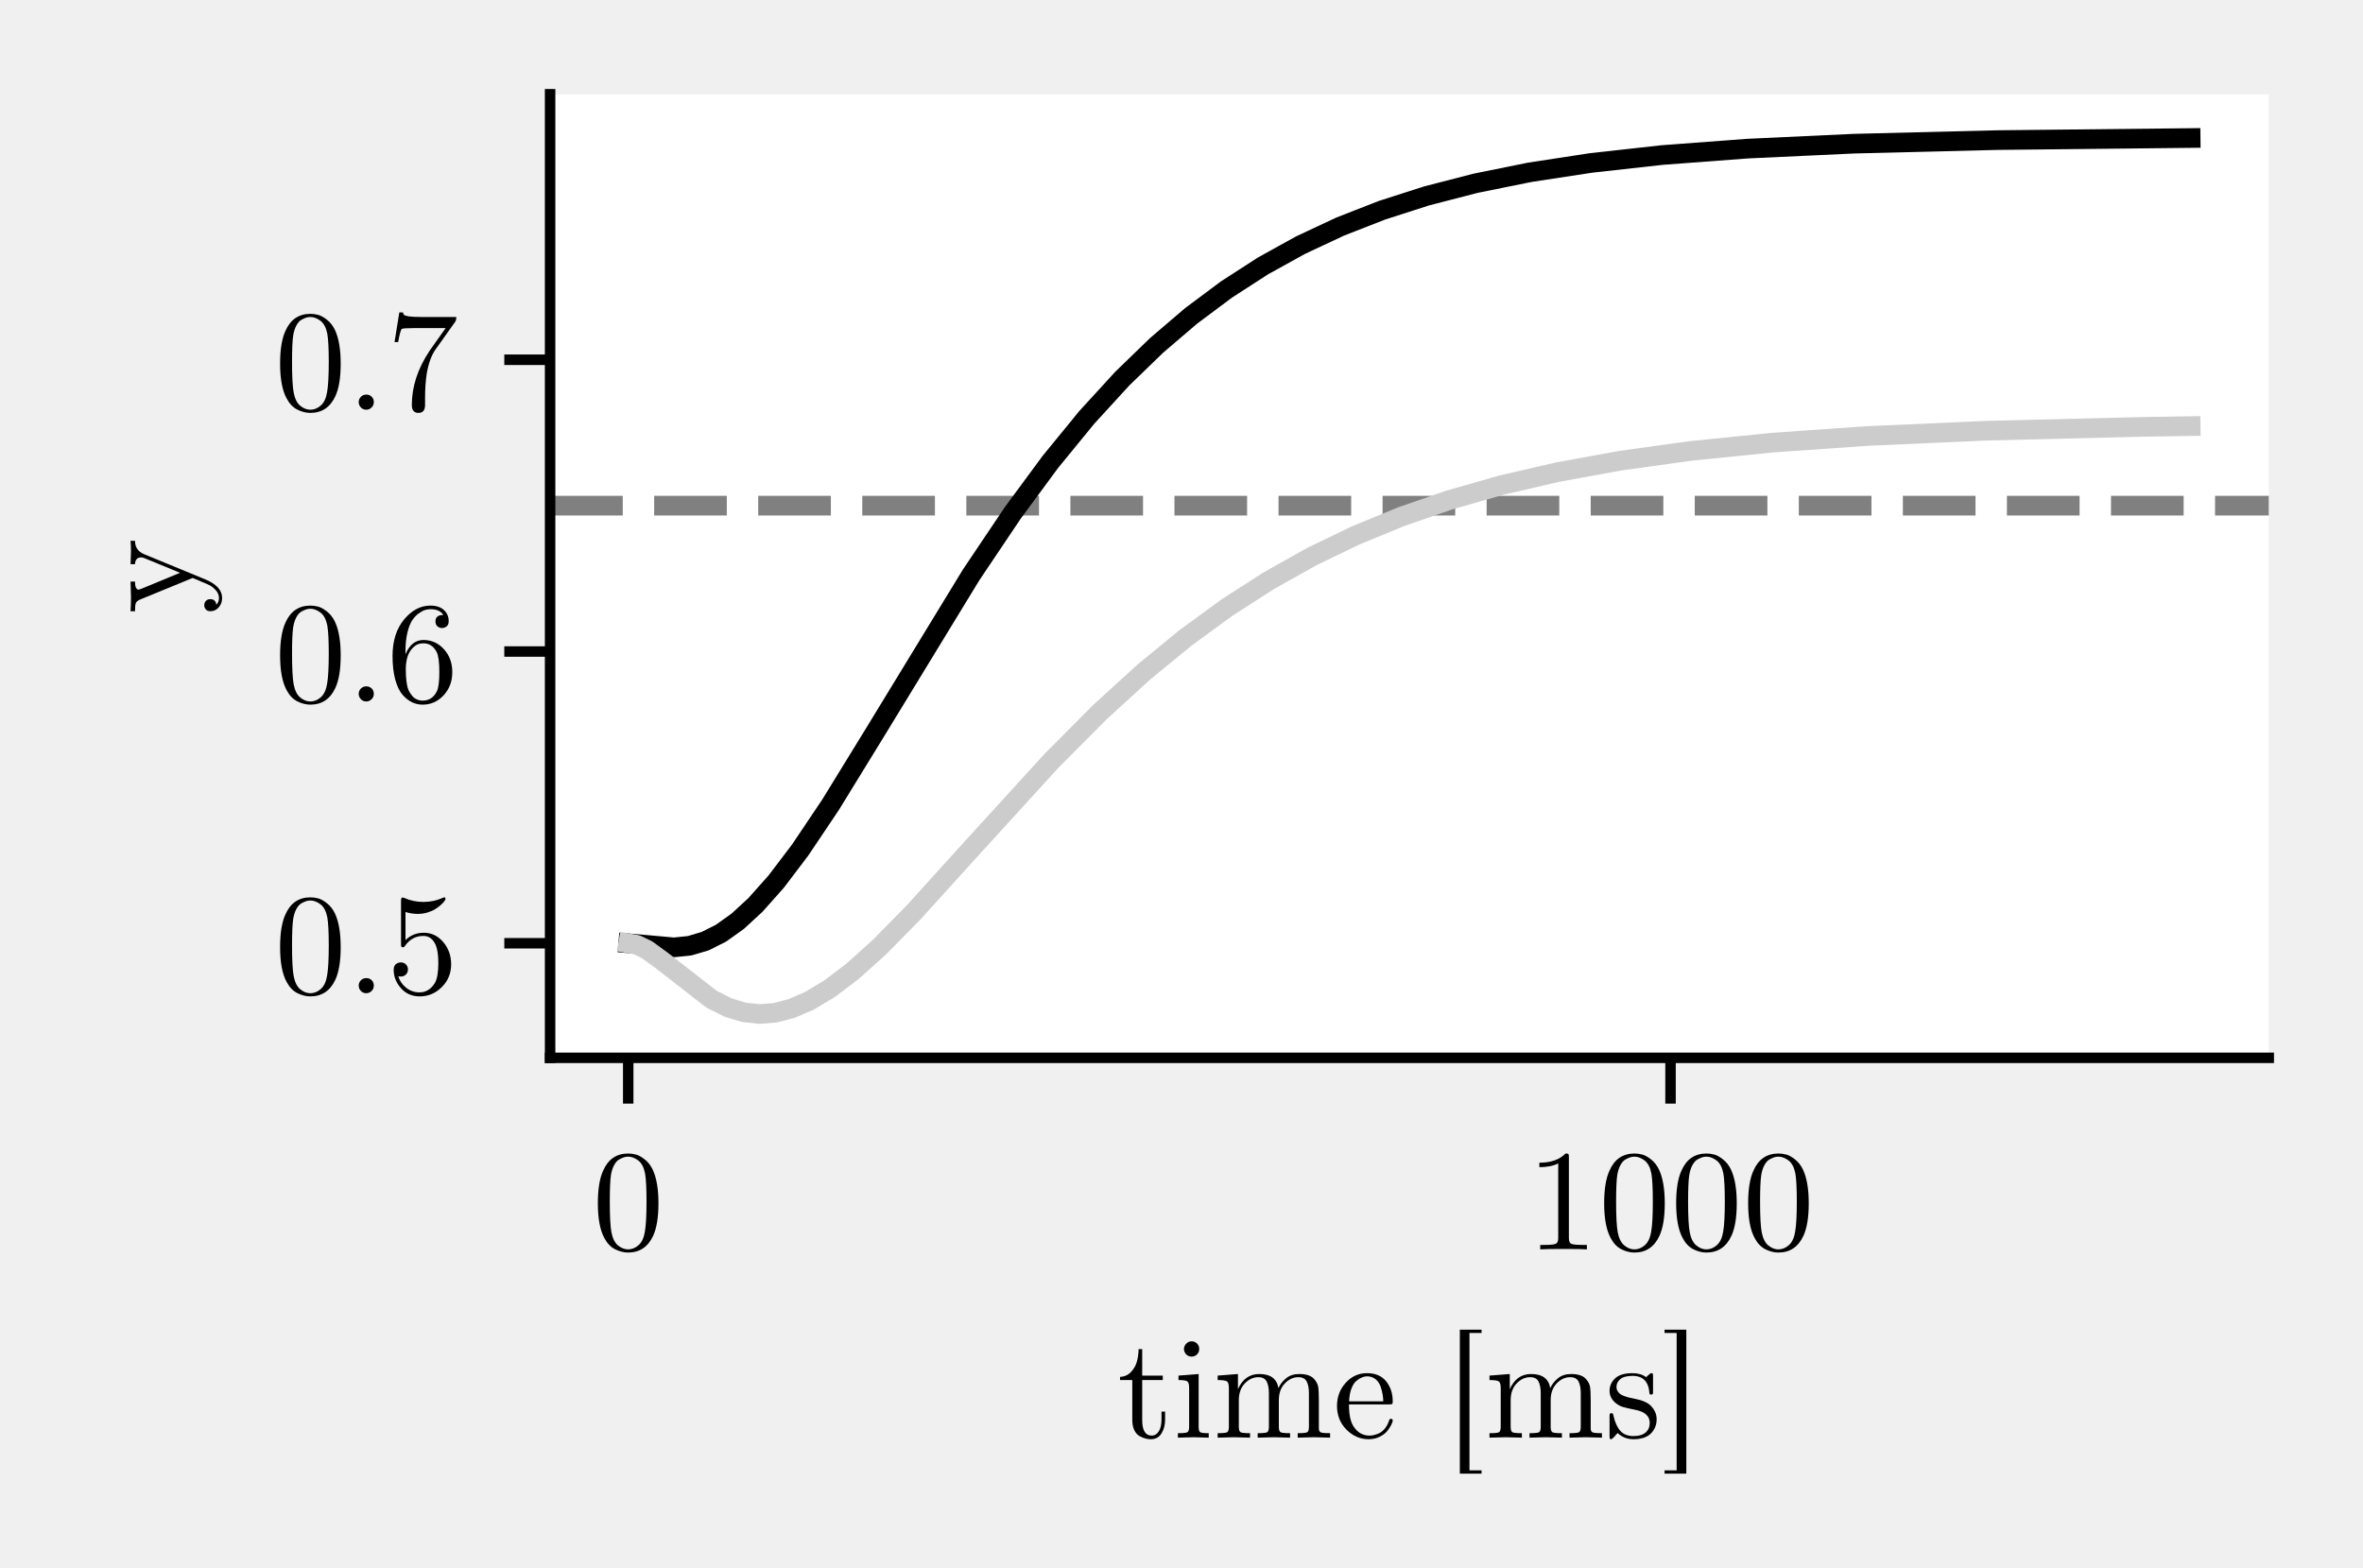
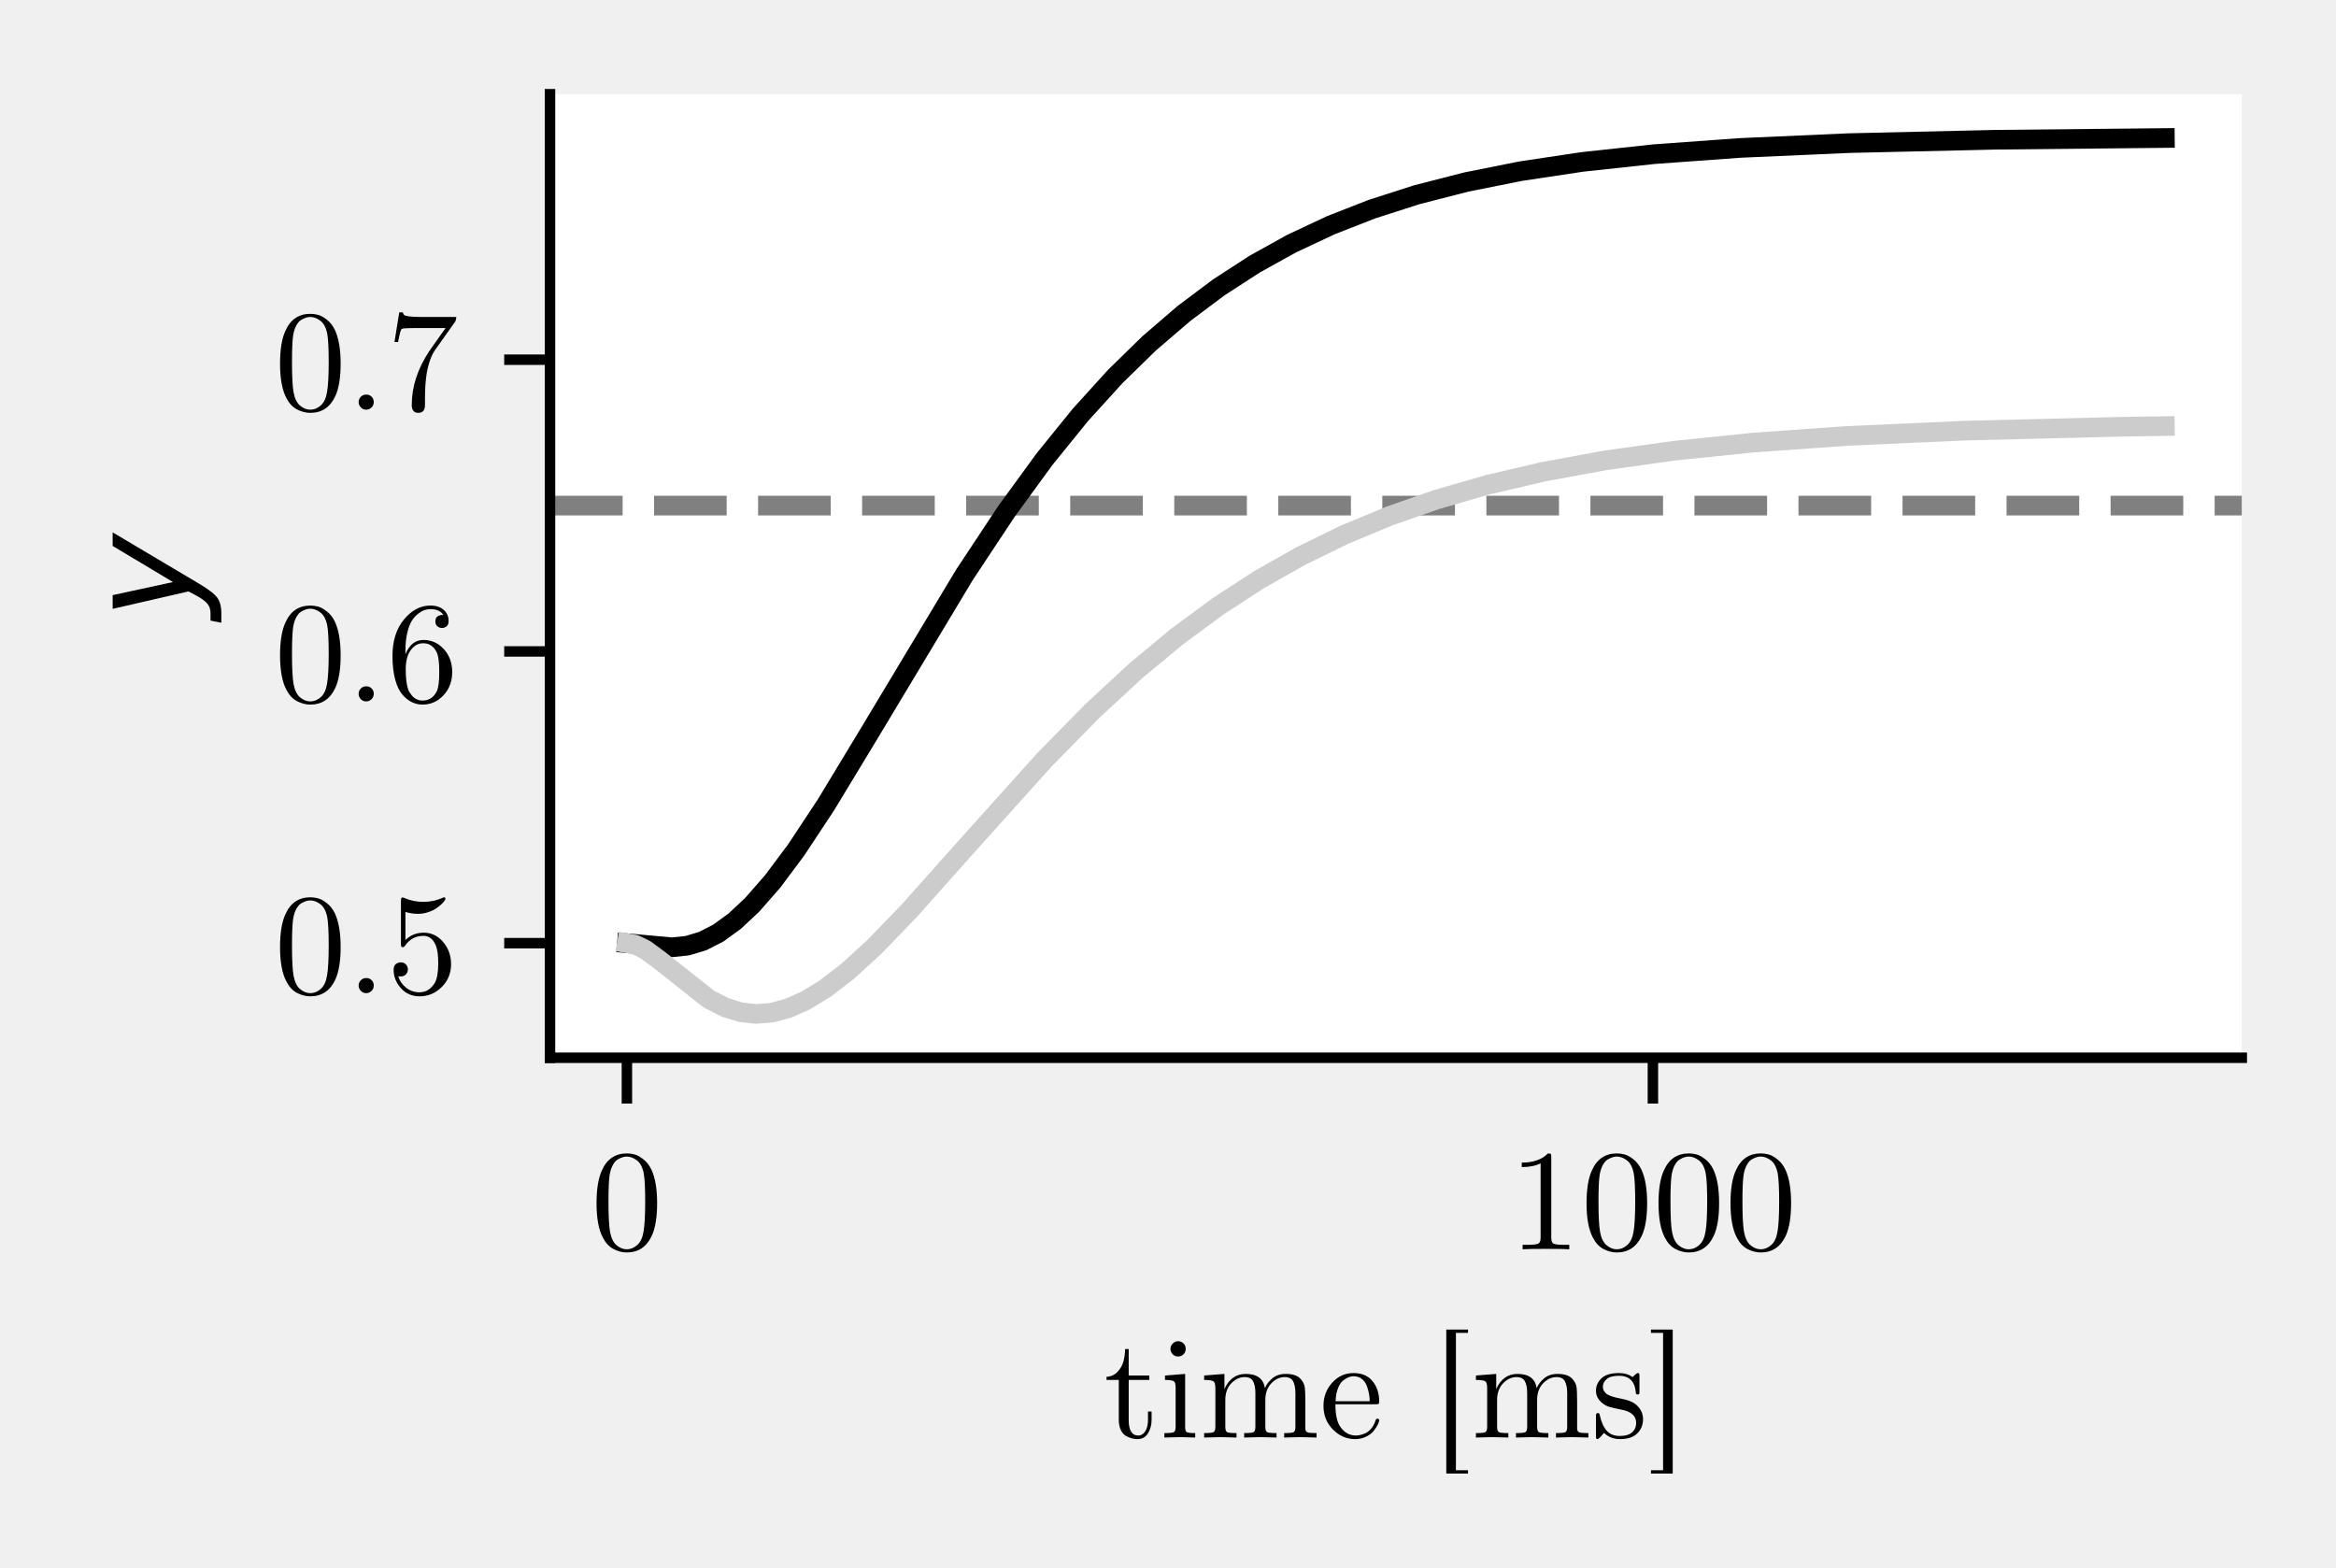
- <svg xmlns="http://www.w3.org/2000/svg" xmlns:xlink="http://www.w3.org/1999/xlink" width="180.53pt" height="119.791pt" viewBox="0 0 180.53 119.791" version="1.1">
+ <svg xmlns="http://www.w3.org/2000/svg" xmlns:xlink="http://www.w3.org/1999/xlink" width="178.499pt" height="119.791pt" viewBox="0 0 178.499 119.791" version="1.1">
  <defs>
    <style type="text/css">*{stroke-linejoin: round; stroke-linecap: butt}</style>
  </defs>
  <g id="figure_1">
    <g id="patch_1">
-       <path d="M 0 119.791  L 180.53 119.791  L 180.53 0  L 0 0  L 0 119.791  z " style="fill: none" />
+       <path d="M -0 119.791  L 178.499 119.791  L 178.499 0  L -0 0  L -0 119.791  z " style="fill: none" />
    </g>
    <g id="axes_1">
      <g id="patch_2">
-         <path d="M 42.027 80.821  L 173.33 80.821  L 173.33 7.2  L 42.027 7.2  z " style="fill: #ffffff" />
+         <path d="M 42.027 80.821  L 171.299 80.821  L 171.299 7.2  L 42.027 7.2  z " style="fill: #ffffff" />
      </g>
      <g id="matplotlib.axis_1">
        <g id="xtick_1">
          <g id="line2d_1">
            <defs>
-               <path id="mc1f2359ad3" d="M 0 0  L 0 3.5  " style="stroke: #000000; stroke-width: 0.8" />
+               <path id="m38bbcb041b" d="M 0 0  L 0 3.5  " style="stroke: #000000; stroke-width: 0.8" />
            </defs>
            <g>
-               <use xlink:href="#mc1f2359ad3" x="47.995" y="80.821" style="stroke: #000000; stroke-width: 0.8" />
+               <use xlink:href="#m38bbcb041b" x="47.903" y="80.821" style="stroke: #000000; stroke-width: 0.8" />
            </g>
          </g>
          <g id="text_1">
-             <g transform="translate(45.24535 95.45594)scale(0.11 -0.11)">
+             <g transform="translate(45.15302 95.45594)scale(0.11 -0.11)">
              <defs>
                <path id="CMUSerif-Roman-30" d="M 250 2048  Q 250 2989 486 3501  Q 819 4262 1600 4262  Q 1766 4262 1939 4217  Q 2112 4173 2333 4000  Q 2554 3827 2688 3546  Q 2944 3002 2944 2048  Q 2944 1114 2707 602  Q 2362 -141 1594 -141  Q 1306 -141 1014 6  Q 723 154 538 506  Q 250 1037 250 2048  z M 781 2125  Q 781 1158 851 774  Q 928 358 1142 179  Q 1357 0 1594 0  Q 1850 0 2064 192  Q 2278 384 2342 800  Q 2413 1210 2413 2125  Q 2413 3014 2349 3373  Q 2266 3789 2042 3955  Q 1818 4122 1594 4122  Q 1510 4122 1420 4096  Q 1331 4070 1203 4000  Q 1075 3930 976 3750  Q 877 3571 832 3302  Q 781 2957 781 2125  z " transform="scale(0.015625)" />
              </defs>
              <use xlink:href="#CMUSerif-Roman-30" />
            </g>
          </g>
        </g>
        <g id="xtick_2">
          <g id="line2d_2">
            <g>
-               <use xlink:href="#mc1f2359ad3" x="127.626" y="80.821" style="stroke: #000000; stroke-width: 0.8" />
+               <use xlink:href="#m38bbcb041b" x="126.302" y="80.821" style="stroke: #000000; stroke-width: 0.8" />
            </g>
          </g>
          <g id="text_2">
-             <g transform="translate(116.6261 95.45594)scale(0.11 -0.11)">
+             <g transform="translate(115.3018 95.45594)scale(0.11 -0.11)">
              <defs>
                <path id="CMUSerif-Roman-31" d="M 570 3654  L 570 3853  Q 1338 3853 1734 4262  Q 1843 4262 1862 4236  Q 1882 4211 1882 4096  L 1882 506  Q 1882 314 1974 256  Q 2067 198 2477 198  L 2682 198  L 2682 0  Q 2458 19 1645 19  Q 832 19 608 0  L 608 198  L 813 198  Q 1216 198 1312 256  Q 1408 314 1408 506  L 1408 3821  Q 1075 3654 570 3654  z " transform="scale(0.015625)" />
              </defs>
              <use xlink:href="#CMUSerif-Roman-31" />
              <use xlink:href="#CMUSerif-Roman-30" x="50" />
              <use xlink:href="#CMUSerif-Roman-30" x="100" />
              <use xlink:href="#CMUSerif-Roman-30" x="150" />
            </g>
          </g>
        </g>
        <g id="text_3">
-           <g transform="translate(85.35973 109.8406)scale(0.11 -0.11)">
+           <g transform="translate(84.34411 109.8406)scale(0.11 -0.11)">
            <defs>
              <path id="CMUSerif-Roman-74" d="M 122 2560  L 122 2701  Q 416 2714 611 2922  Q 806 3130 873 3386  Q 941 3642 947 3936  L 1107 3936  L 1107 2758  L 2022 2758  L 2022 2560  L 1107 2560  L 1107 781  Q 1107 90 1536 90  Q 1722 90 1843 278  Q 1965 467 1965 806  L 1965 1158  L 2125 1158  L 2125 794  Q 2125 448 1965 189  Q 1805 -70 1491 -70  Q 1376 -70 1261 -41  Q 1146 -13 998 64  Q 851 141 758 329  Q 666 518 666 794  L 666 2560  L 122 2560  z " transform="scale(0.015625)" />
              <path id="CMUSerif-Roman-69" d="M 211 0  L 211 198  Q 550 198 630 240  Q 710 282 710 486  L 710 2208  Q 710 2445 630 2502  Q 550 2560 237 2560  L 237 2758  L 1133 2829  L 1133 480  Q 1133 288 1200 243  Q 1267 198 1581 198  L 1581 0  Q 928 19 915 19  Q 826 19 211 0  z M 480 3942  Q 480 4070 579 4176  Q 678 4282 819 4282  Q 960 4282 1059 4186  Q 1158 4090 1158 3942  Q 1158 3795 1059 3699  Q 960 3603 819 3603  Q 672 3603 576 3705  Q 480 3808 480 3942  z " transform="scale(0.015625)" />
              <path id="CMUSerif-Roman-6d" d="M 205 0  L 205 198  Q 544 198 624 240  Q 704 282 704 486  L 704 2202  Q 704 2438 621 2499  Q 538 2560 205 2560  L 205 2758  L 1107 2829  L 1107 2157  Q 1408 2829 2054 2829  Q 2803 2829 2906 2202  Q 3014 2445 3244 2637  Q 3475 2829 3834 2829  Q 4314 2829 4506 2592  Q 4646 2432 4675 2253  Q 4704 2074 4704 1613  L 4704 390  Q 4710 256 4812 227  Q 4915 198 5203 198  L 5203 0  Q 4550 19 4486 19  Q 4435 19 3763 0  L 3763 198  Q 4102 198 4182 240  Q 4262 282 4262 486  L 4262 1978  Q 4262 2304 4163 2496  Q 4064 2688 3789 2688  Q 3456 2688 3190 2409  Q 2925 2131 2925 1664  L 2925 486  Q 2925 282 3005 240  Q 3085 198 3424 198  L 3424 0  Q 2771 19 2707 19  Q 2656 19 1984 0  L 1984 198  Q 2323 198 2403 240  Q 2483 282 2483 486  L 2483 1978  Q 2483 2304 2384 2496  Q 2285 2688 2010 2688  Q 1677 2688 1411 2409  Q 1146 2131 1146 1664  L 1146 486  Q 1146 282 1226 240  Q 1306 198 1645 198  L 1645 0  Q 992 19 928 19  Q 877 19 205 0  z " transform="scale(0.015625)" />
              <path id="CMUSerif-Roman-65" d="M 179 1408  Q 179 2010 566 2438  Q 954 2867 1510 2867  Q 2074 2867 2365 2502  Q 2656 2138 2656 1613  Q 2656 1517 2630 1497  Q 2605 1478 2496 1478  L 710 1478  Q 710 826 902 518  Q 1171 90 1626 90  Q 1690 90 1763 102  Q 1837 115 1990 169  Q 2144 224 2278 371  Q 2413 518 2490 749  Q 2509 838 2573 838  Q 2656 838 2656 762  Q 2656 704 2595 579  Q 2534 454 2419 304  Q 2304 154 2080 42  Q 1856 -70 1587 -70  Q 1024 -70 601 355  Q 179 781 179 1408  z M 717 1613  L 2234 1613  Q 2234 1747 2211 1897  Q 2189 2048 2121 2256  Q 2054 2464 1897 2595  Q 1741 2726 1510 2726  Q 1408 2726 1296 2681  Q 1184 2637 1049 2531  Q 915 2426 822 2186  Q 730 1946 717 1613  z " transform="scale(0.015625)" />
              <path id="CMUSerif-Roman-20" transform="scale(0.015625)" />
              <path id="CMUSerif-Roman-5b" d="M 666 -1600  L 666 4800  L 1632 4800  L 1632 4653  L 1094 4653  L 1094 -1453  L 1632 -1453  L 1632 -1600  L 666 -1600  z " transform="scale(0.015625)" />
              <path id="CMUSerif-Roman-73" d="M 211 83  L 211 928  Q 211 998 214 1024  Q 218 1050 237 1069  Q 256 1088 294 1088  Q 339 1088 355 1069  Q 371 1050 384 979  Q 480 538 688 304  Q 896 70 1274 70  Q 1632 70 1814 230  Q 1997 390 1997 653  Q 1997 1120 1331 1242  Q 947 1318 787 1369  Q 627 1421 486 1536  Q 211 1760 211 2080  Q 211 2400 454 2633  Q 698 2867 1235 2867  Q 1594 2867 1837 2688  Q 1907 2746 1946 2790  Q 2029 2867 2074 2867  Q 2125 2867 2134 2835  Q 2144 2803 2144 2714  L 2144 2067  Q 2144 1997 2141 1971  Q 2138 1946 2118 1930  Q 2099 1914 2061 1914  Q 1990 1914 1984 1971  Q 1933 2746 1235 2746  Q 858 2746 688 2602  Q 518 2458 518 2259  Q 518 2150 569 2067  Q 621 1984 688 1936  Q 755 1888 880 1843  Q 1005 1798 1081 1782  Q 1158 1766 1306 1734  Q 1818 1638 2035 1427  Q 2304 1158 2304 819  Q 2304 442 2048 186  Q 1792 -70 1274 -70  Q 858 -70 570 205  Q 531 166 502 134  Q 474 102 464 89  Q 454 77 451 70  Q 448 64 442 58  Q 314 -70 282 -70  Q 230 -70 220 -38  Q 211 -6 211 83  z " transform="scale(0.015625)" />
              <path id="CMUSerif-Roman-5d" d="M 134 -1453  L 672 -1453  L 672 4653  L 134 4653  L 134 4800  L 1101 4800  L 1101 -1600  L 134 -1600  L 134 -1453  z " transform="scale(0.015625)" />
            </defs>
            <use xlink:href="#CMUSerif-Roman-74" />
            <use xlink:href="#CMUSerif-Roman-69" x="38.8" />
            <use xlink:href="#CMUSerif-Roman-6d" x="66.5" />
            <use xlink:href="#CMUSerif-Roman-65" x="149.8" />
            <use xlink:href="#CMUSerif-Roman-20" x="194.2" />
            <use xlink:href="#CMUSerif-Roman-5b" x="227.5" />
            <use xlink:href="#CMUSerif-Roman-6d" x="255.3" />
            <use xlink:href="#CMUSerif-Roman-73" x="338.6" />
            <use xlink:href="#CMUSerif-Roman-5d" x="378" />
          </g>
        </g>
      </g>
      <g id="matplotlib.axis_2">
        <g id="ytick_1">
          <g id="line2d_3">
            <defs>
-               <path id="m225addd2d9" d="M 0 0  L -3.5 0  " style="stroke: #000000; stroke-width: 0.8" />
+               <path id="m87ad03f15e" d="M 0 0  L -3.5 0  " style="stroke: #000000; stroke-width: 0.8" />
            </defs>
            <g>
-               <use xlink:href="#m225addd2d9" x="42.027" y="72.068" style="stroke: #000000; stroke-width: 0.8" />
+               <use xlink:href="#m87ad03f15e" x="42.027" y="72.068" style="stroke: #000000; stroke-width: 0.8" />
            </g>
          </g>
          <g id="text_4">
            <g transform="translate(20.96937 75.88508)scale(0.11 -0.11)">
              <defs>
                <path id="CMUSerif-Roman-2e" d="M 640 102  Q 544 205 544 339  Q 544 474 640 573  Q 736 672 883 672  Q 1024 672 1120 579  Q 1216 486 1216 339  Q 1216 192 1113 96  Q 1011 0 883 0  Q 736 0 640 102  z " transform="scale(0.015625)" />
                <path id="CMUSerif-Roman-35" d="M 320 1030  Q 320 1222 422 1296  Q 525 1370 634 1370  Q 781 1370 867 1277  Q 954 1184 954 1056  Q 954 928 867 835  Q 781 742 634 742  Q 563 742 525 755  Q 608 461 867 249  Q 1126 38 1466 38  Q 1894 38 2150 454  Q 2304 723 2304 1331  Q 2304 1869 2189 2138  Q 2010 2547 1645 2547  Q 1126 2547 819 2099  Q 781 2042 736 2042  Q 672 2042 659 2077  Q 646 2112 646 2208  L 646 4102  Q 646 4256 710 4256  Q 736 4256 787 4237  Q 1190 4058 1638 4058  Q 2099 4058 2509 4243  Q 2541 4262 2560 4262  Q 2624 4262 2624 4192  Q 2624 4166 2573 4092  Q 2522 4019 2413 3923  Q 2304 3827 2163 3737  Q 2022 3648 1817 3587  Q 1613 3526 1389 3526  Q 1120 3526 845 3610  L 845 2362  Q 1178 2688 1658 2688  Q 2170 2688 2522 2275  Q 2874 1862 2874 1286  Q 2874 685 2458 272  Q 2042 -141 1478 -141  Q 966 -141 643 224  Q 320 589 320 1030  z " transform="scale(0.015625)" />
              </defs>
              <use xlink:href="#CMUSerif-Roman-30" />
              <use xlink:href="#CMUSerif-Roman-2e" x="50" />
              <use xlink:href="#CMUSerif-Roman-35" x="77.8" />
            </g>
          </g>
        </g>
        <g id="ytick_2">
          <g id="line2d_4">
            <g>
-               <use xlink:href="#m225addd2d9" x="42.027" y="49.777" style="stroke: #000000; stroke-width: 0.8" />
+               <use xlink:href="#m87ad03f15e" x="42.027" y="49.777" style="stroke: #000000; stroke-width: 0.8" />
            </g>
          </g>
          <g id="text_5">
            <g transform="translate(20.96937 53.59442)scale(0.11 -0.11)">
              <defs>
                <path id="CMUSerif-Roman-36" d="M 269 2022  Q 269 3027 781 3644  Q 1293 4262 1952 4262  Q 2336 4262 2550 4067  Q 2765 3872 2765 3571  Q 2765 3405 2669 3334  Q 2573 3264 2470 3264  Q 2355 3264 2265 3341  Q 2176 3418 2176 3558  Q 2176 3846 2528 3846  Q 2362 4102 1965 4102  Q 1843 4102 1718 4067  Q 1594 4032 1430 3913  Q 1267 3795 1142 3606  Q 1018 3418 931 3066  Q 845 2714 845 2253  L 845 2099  Q 1107 2733 1644 2733  Q 2182 2733 2553 2323  Q 2925 1914 2925 1306  Q 2925 685 2537 272  Q 2150 -141 1606 -141  Q 1363 -141 1142 -38  Q 922 64 717 294  Q 512 525 390 969  Q 269 1414 269 2022  z M 858 1446  Q 858 819 973 518  Q 992 467 1033 400  Q 1075 333 1148 243  Q 1222 154 1344 96  Q 1466 38 1606 38  Q 2035 38 2240 454  Q 2349 685 2349 1312  Q 2349 1952 2234 2189  Q 2035 2586 1638 2586  Q 1370 2586 1184 2400  Q 998 2214 928 1968  Q 858 1722 858 1446  z " transform="scale(0.015625)" />
              </defs>
              <use xlink:href="#CMUSerif-Roman-30" />
              <use xlink:href="#CMUSerif-Roman-2e" x="50" />
              <use xlink:href="#CMUSerif-Roman-36" x="77.8" />
            </g>
          </g>
        </g>
        <g id="ytick_3">
          <g id="line2d_5">
            <g>
-               <use xlink:href="#m225addd2d9" x="42.027" y="27.486" style="stroke: #000000; stroke-width: 0.8" />
+               <use xlink:href="#m87ad03f15e" x="42.027" y="27.486" style="stroke: #000000; stroke-width: 0.8" />
            </g>
          </g>
          <g id="text_6">
            <g transform="translate(20.96937 31.30376)scale(0.11 -0.11)">
              <defs>
                <path id="CMUSerif-Roman-37" d="M 358 3008  L 570 4326  L 730 4326  Q 749 4250 781 4214  Q 813 4179 995 4150  Q 1178 4122 1549 4122  L 3104 4122  Q 3104 3974 3046 3898  L 2182 2682  Q 1907 2298 1786 1587  Q 1715 1114 1715 538  L 1715 211  Q 1715 -141 1420 -141  Q 1126 -141 1126 211  Q 1126 1434 1914 2618  Q 1997 2739 2307 3174  Q 2618 3610 2630 3629  L 1306 3629  Q 723 3629 678 3590  Q 614 3533 518 3008  L 358 3008  z " transform="scale(0.015625)" />
              </defs>
              <use xlink:href="#CMUSerif-Roman-30" />
              <use xlink:href="#CMUSerif-Roman-2e" x="50" />
              <use xlink:href="#CMUSerif-Roman-37" x="77.8" />
            </g>
          </g>
        </g>
        <g id="text_7">
-           <g transform="translate(14.71438 46.9093)rotate(-90)scale(0.11 -0.11)">
+           <g transform="translate(14.65938 47.31063)rotate(-90)scale(0.11 -0.11)">
            <defs>
-               <path id="CMUSerif-Roman-79" d="M 122 -794  Q 122 -659 202 -588  Q 282 -518 390 -518  Q 506 -518 582 -592  Q 659 -666 659 -787  Q 659 -1024 410 -1056  Q 531 -1171 710 -1171  Q 902 -1171 1056 -1030  Q 1210 -890 1277 -755  Q 1344 -621 1440 -378  Q 1530 -186 1600 0  L 640 2336  Q 576 2490 480 2525  Q 384 2560 122 2560  L 122 2758  Q 410 2739 742 2739  Q 941 2739 1440 2758  L 1440 2560  Q 1082 2560 1082 2394  Q 1082 2374 1120 2278  L 1830 557  L 2477 2131  Q 2515 2221 2515 2285  Q 2515 2547 2214 2560  L 2214 2758  Q 2637 2739 2771 2739  Q 3034 2739 3251 2758  L 3251 2560  Q 2822 2560 2656 2150  L 1530 -582  Q 1222 -1312 710 -1312  Q 467 -1312 294 -1161  Q 122 -1011 122 -794  z " transform="scale(0.015625)" />
+               <path id="DejaVuSans-Oblique-79" d="M 1588 -325  Q 1188 -997 936 -1164  Q 684 -1331 294 -1331  L -159 -1331  L -63 -850  L 269 -850  Q 509 -850 678 -719  Q 847 -588 1056 -206  L 1234 128  L 459 3500  L 1069 3500  L 1650 819  L 3256 3500  L 3859 3500  L 1588 -325  z " transform="scale(0.015625)" />
            </defs>
-             <use xlink:href="#CMUSerif-Roman-79" />
+             <use xlink:href="#DejaVuSans-Oblique-79" transform="translate(0 0.3125)" />
          </g>
        </g>
      </g>
      <g id="line2d_6">
-         <path d="M 42.027 38.632  L 173.33 38.632  " clip-path="url(#p58cfe7ab49)" style="fill: none; stroke-dasharray: 5.55,2.4; stroke-dashoffset: 0; stroke: #808080; stroke-width: 1.5" />
+         <path d="M 42.027 38.632  L 171.299 38.632  " clip-path="url(#pca8c92b664)" style="fill: none; stroke-dasharray: 5.55,2.4; stroke-dashoffset: 0; stroke: #808080; stroke-width: 1.5" />
      </g>
      <g id="line2d_7">
-         <path d="M 47.995 72.068  L 49.269 72.181  L 51.499 72.381  L 52.694 72.257  L 53.888 71.901  L 55.082 71.299  L 56.357 70.389  L 57.71 69.144  L 59.303 67.354  L 61.134 64.941  L 63.444 61.5  L 66.788 56.06  L 74.194 43.921  L 77.379 39.18  L 80.246 35.292  L 83.033 31.885  L 85.74 28.928  L 88.368 26.383  L 90.996 24.138  L 93.703 22.117  L 96.49 20.317  L 99.357 18.731  L 102.383 17.313  L 105.568 16.068  L 108.992 14.968  L 112.735 14.002  L 116.876 13.164  L 121.574 12.446  L 126.989 11.846  L 133.519 11.355  L 141.641 10.977  L 152.55 10.705  L 167.362 10.546  L 167.362 10.546  " clip-path="url(#p58cfe7ab49)" style="fill: none; stroke: #000000; stroke-width: 1.5; stroke-linecap: square" />
+         <path d="M 47.903 72.068  L 49.157 72.181  L 51.353 72.381  L 52.529 72.257  L 53.705 71.901  L 54.881 71.299  L 56.135 70.389  L 57.468 69.144  L 59.036 67.354  L 60.839 64.941  L 63.112 61.5  L 66.405 56.06  L 73.696 43.921  L 76.911 39.067  L 79.811 35.088  L 82.555 31.701  L 85.221 28.765  L 87.808 26.238  L 90.474 23.948  L 93.139 21.952  L 95.883 20.175  L 98.705 18.61  L 101.685 17.212  L 104.821 15.984  L 108.27 14.877  L 112.033 13.912  L 116.188 13.081  L 120.892 12.374  L 126.38 11.781  L 132.966 11.304  L 141.276 10.936  L 152.487 10.678  L 165.423 10.546  L 165.423 10.546  " clip-path="url(#pca8c92b664)" style="fill: none; stroke: #000000; stroke-width: 1.5; stroke-linecap: square" />
      </g>
      <g id="line2d_8">
-         <path d="M 47.995 72.068  L 48.632 72.179  L 49.429 72.562  L 50.544 73.372  L 54.366 76.346  L 55.64 76.983  L 56.834 77.345  L 58.029 77.474  L 59.223 77.379  L 60.497 77.046  L 61.851 76.457  L 63.364 75.549  L 65.116 74.225  L 67.186 72.366  L 69.814 69.691  L 74.114 64.945  L 80.325 58.135  L 84.068 54.374  L 87.413 51.324  L 90.598 48.714  L 93.783 46.391  L 96.968 44.346  L 100.233 42.518  L 103.578 40.904  L 107.081 39.463  L 110.744 38.197  L 114.726 37.06  L 119.026 36.066  L 123.804 35.196  L 129.139 34.455  L 135.35 33.824  L 142.676 33.311  L 151.754 32.908  L 163.699 32.613  L 167.362 32.556  L 167.362 32.556  " clip-path="url(#p58cfe7ab49)" style="fill: none; stroke: #cccccc; stroke-width: 1.5; stroke-linecap: square" />
+         <path d="M 47.903 72.068  L 48.53 72.179  L 49.314 72.562  L 50.412 73.372  L 54.175 76.346  L 55.429 76.983  L 56.605 77.345  L 57.781 77.474  L 58.957 77.379  L 60.212 77.046  L 61.544 76.457  L 63.034 75.549  L 64.759 74.225  L 66.797 72.366  L 69.463 69.606  L 73.775 64.766  L 79.811 58.051  L 83.496 54.298  L 86.789 51.255  L 89.925 48.652  L 93.061 46.337  L 96.197 44.298  L 99.411 42.477  L 102.704 40.869  L 106.153 39.433  L 109.76 38.172  L 113.68 37.039  L 117.913 36.05  L 122.617 35.184  L 127.87 34.445  L 133.985 33.817  L 141.198 33.306  L 150.135 32.905  L 161.973 32.61  L 165.423 32.556  L 165.423 32.556  " clip-path="url(#pca8c92b664)" style="fill: none; stroke: #cccccc; stroke-width: 1.5; stroke-linecap: square" />
      </g>
      <g id="patch_3">
        <path d="M 42.027 80.821  L 42.027 7.2  " style="fill: none; stroke: #000000; stroke-width: 0.8; stroke-linejoin: miter; stroke-linecap: square" />
      </g>
      <g id="patch_4">
-         <path d="M 42.027 80.821  L 173.33 80.821  " style="fill: none; stroke: #000000; stroke-width: 0.8; stroke-linejoin: miter; stroke-linecap: square" />
+         <path d="M 42.027 80.821  L 171.299 80.821  " style="fill: none; stroke: #000000; stroke-width: 0.8; stroke-linejoin: miter; stroke-linecap: square" />
      </g>
    </g>
  </g>
  <defs>
-     <clipPath id="p58cfe7ab49">
-       <rect x="42.027" y="7.2" width="131.303" height="73.621" />
+     <clipPath id="pca8c92b664">
+       <rect x="42.027" y="7.2" width="129.272" height="73.621" />
    </clipPath>
  </defs>
</svg>
